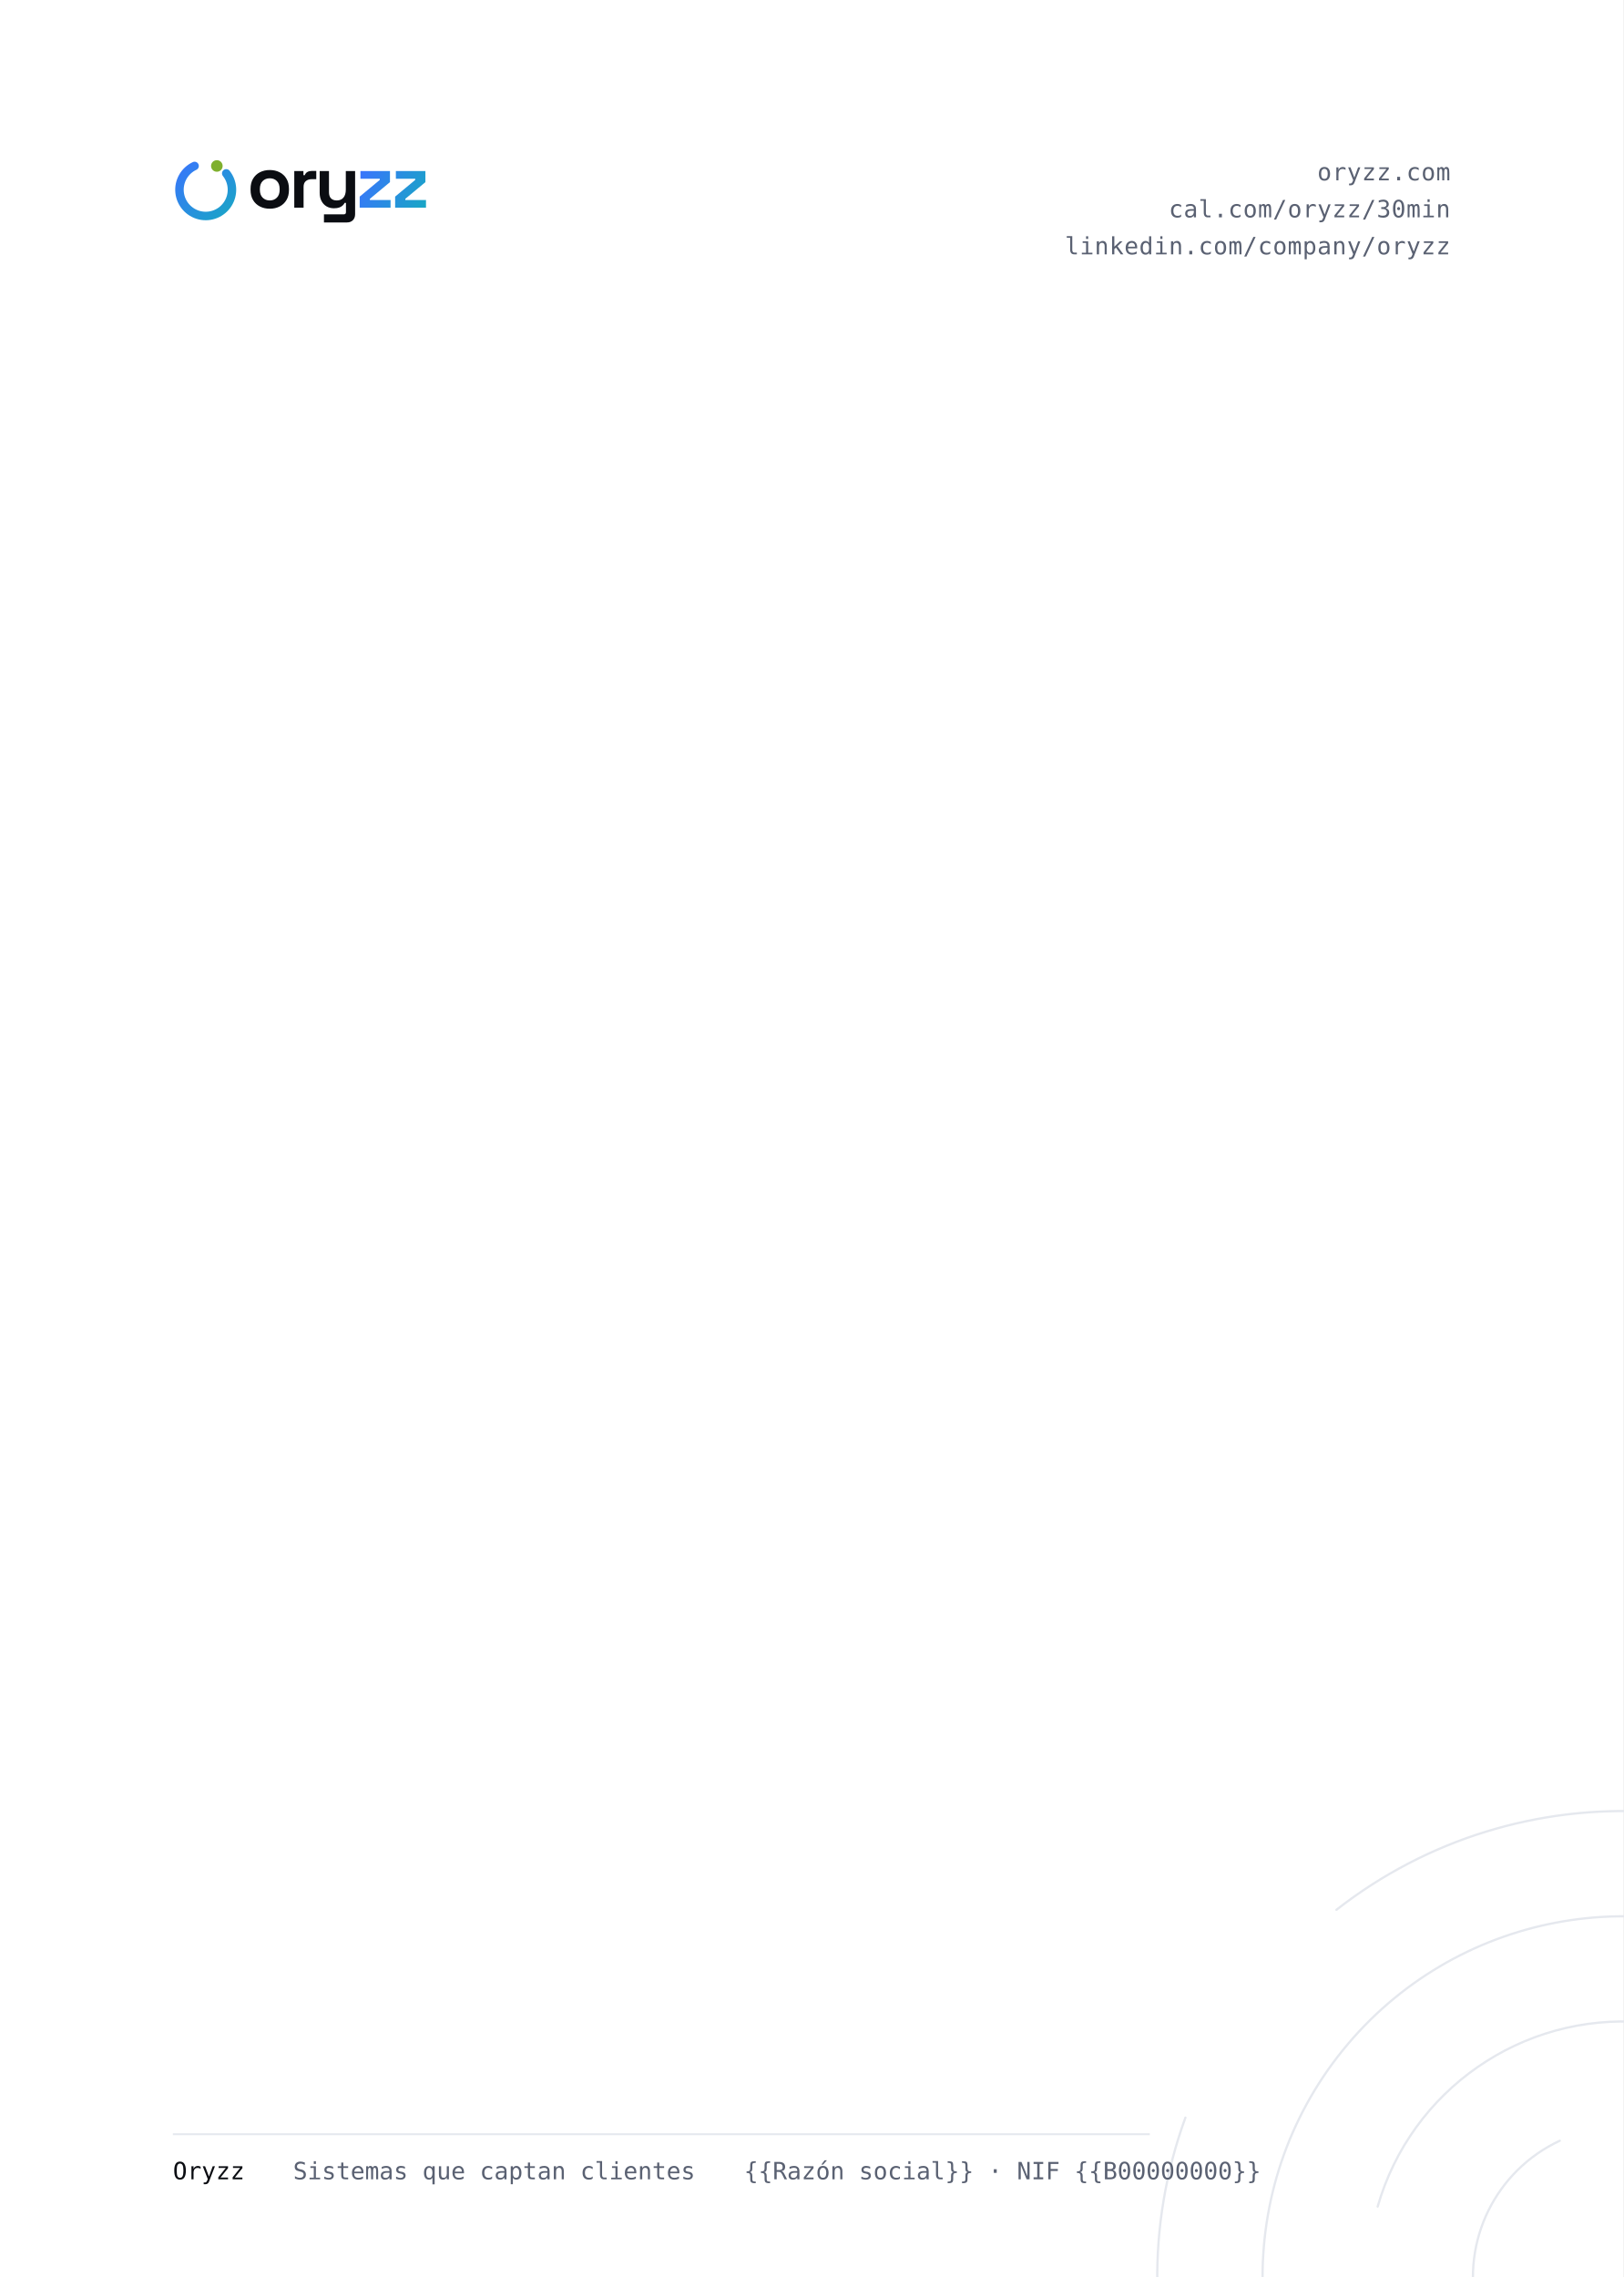
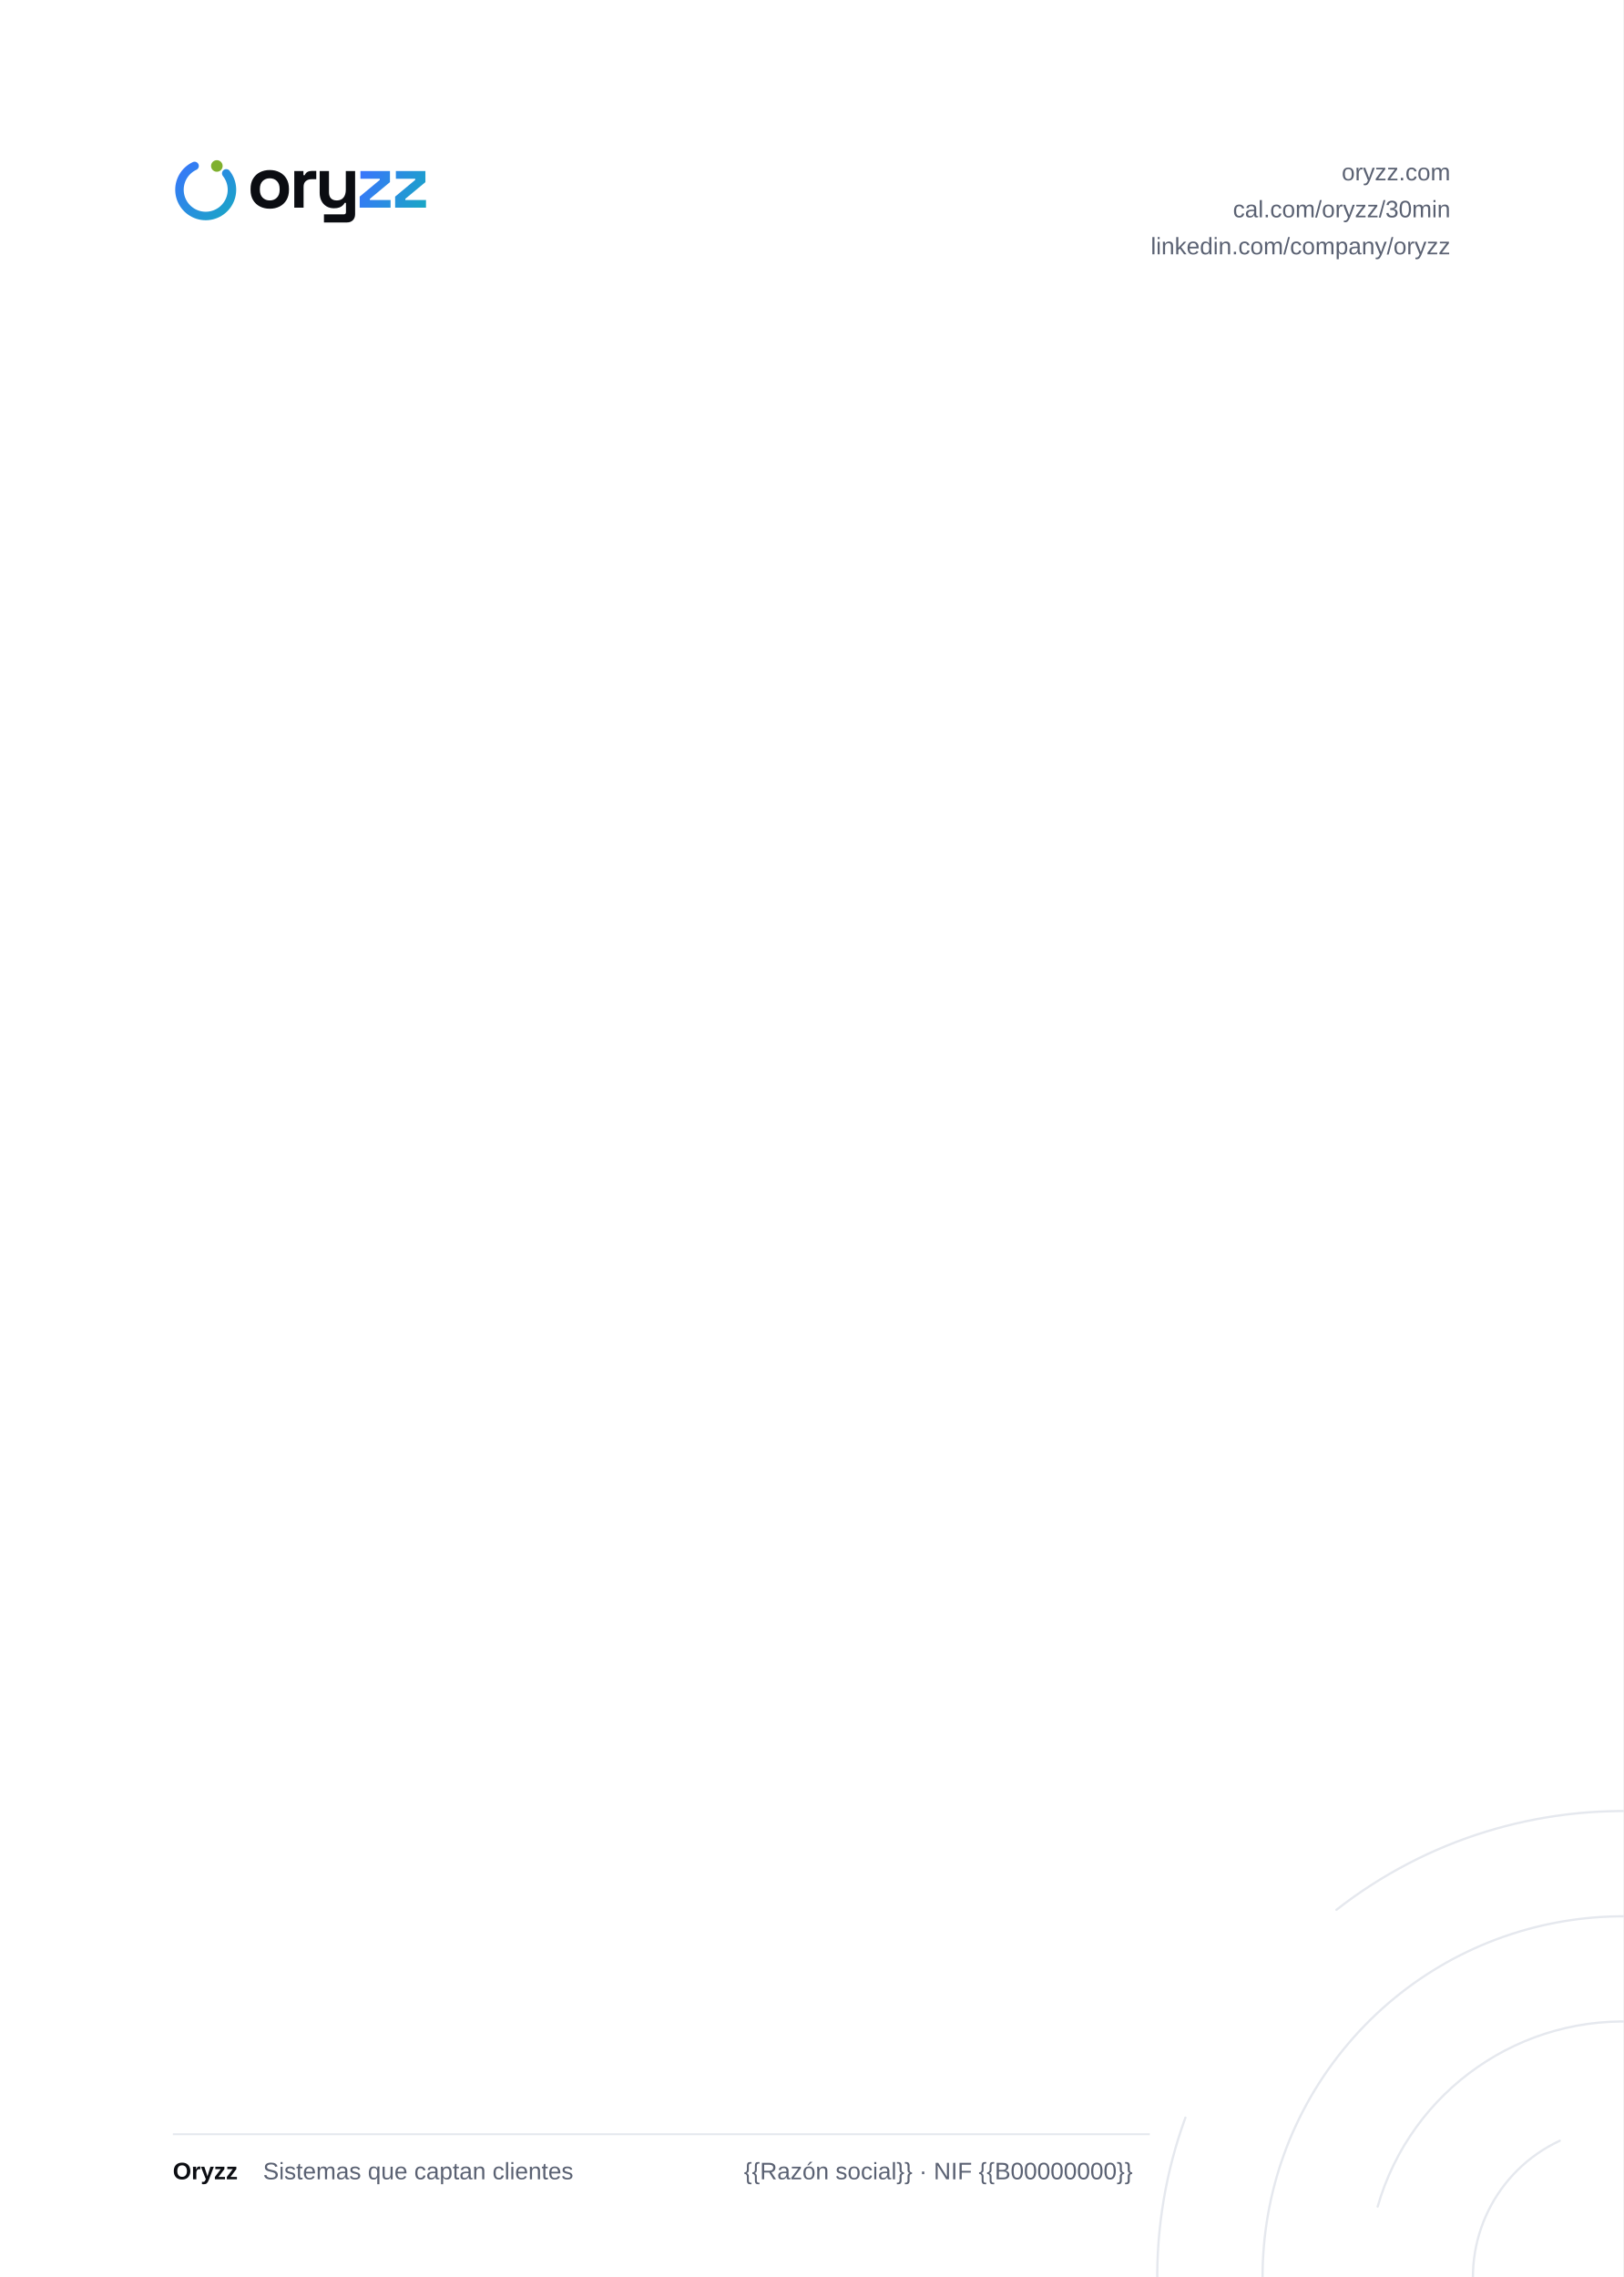
<svg xmlns="http://www.w3.org/2000/svg" viewBox="-3 -3 216 303" width="216mm" height="303mm">
  <g id="arte">
    <rect x="-3.00" y="-3.00" width="216.00" height="303.00" rx="0" fill="#FFFFFF" />
    <g fill="none" stroke="#E5E8EE" stroke-width="0.3" stroke-linecap="round" opacity="1.0">
      <path d="M221.45 281.87A20.00 20.00 0 1 1 204.55 281.87" />
      <path d="M180.32 290.63A34.00 34.00 0 1 1 183.56 317.00" />
      <path d="M238.44 340.71A48.00 48.00 0 1 1 258.11 316.42" />
      <path d="M174.83 251.14A62.00 62.00 0 1 1 154.74 278.79" />
    </g>
    <svg x="20.00" y="18.00" width="34.00" height="8.92" viewBox="-32.00 -15.34 3460.60 907.44" preserveAspectRatio="xMinYMin meet" data-logo="h-color-sobre-claro">
      <defs>
        <linearGradient id="L7_oryzz-h-color-sobre-claro-r" gradientUnits="userSpaceOnUse" x1="10.0" y1="10.0" x2="90.0" y2="90.0">
          <stop offset="0" stop-color="#3B72FF" />
          <stop offset="1" stop-color="#17A9C2" />
        </linearGradient>
        <linearGradient id="L7_oryzz-h-color-sobre-claro-z" gradientUnits="userSpaceOnUse" x1="2456.6" y1="174.1" x2="3444.6" y2="660.1">
          <stop offset="0" stop-color="#3B72FF" />
          <stop offset="1" stop-color="#17A9C2" />
        </linearGradient>
      </defs>
      <g transform="translate(-109.81 -105.81) scale(10.4582)">
        <path d="M35.58 19.21A34 34 0 1 0 76.59 28.81" fill="none" stroke="url(#L7_oryzz-h-color-sobre-claro-r)" stroke-width="11.0" stroke-linecap="round" />
        <circle cx="64.42" cy="19.21" r="7.5" fill="#7FB02E" />
      </g>
      <path d="M1280.6 674.1Q1206.6 674.1 1147.6 644.1Q1088.6 614.1 1054.6 557.1Q1020.6 500.1 1020.6 420.1V404.1Q1020.6 324.1 1054.6 267.1Q1088.6 210.1 1147.6 180.1Q1206.6 150.1 1280.6 150.1Q1354.6 150.1 1413.6 180.1Q1472.6 210.1 1506.6 267.1Q1540.6 324.1 1540.6 404.1V420.1Q1540.6 500.1 1506.6 557.1Q1472.6 614.1 1413.6 644.1Q1354.6 674.1 1280.6 674.1ZM1280.6 562.1Q1338.6 562.1 1376.6 524.6Q1414.6 487.1 1414.6 417.1V407.1Q1414.6 337.1 1377.1 299.6Q1339.6 262.1 1280.6 262.1Q1222.6 262.1 1184.6 299.6Q1146.6 337.1 1146.6 407.1V417.1Q1146.6 487.1 1184.6 524.6Q1222.6 562.1 1280.6 562.1ZM1612.6 660.1V164.1H1736.6V220.1H1754.6Q1765.6 190.1 1791.1 176.1Q1816.6 162.1 1850.6 162.1H1910.6V274.1H1848.6Q1800.6 274.1 1769.6 299.6Q1738.6 325.1 1738.6 378.1V660.1ZM2014.6 860.1V750.1H2284.6Q2312.6 750.1 2312.6 720.1V595.1H2294.6Q2286.6 612.1 2269.6 629.1Q2252.6 646.1 2223.6 657.1Q2194.6 668.1 2149.6 668.1Q2091.6 668.1 2048.1 641.6Q2004.6 615.1 1980.6 568.1Q1956.6 521.1 1956.6 460.1V164.1H2082.6V450.1Q2082.6 506.1 2110.1 534.1Q2137.6 562.1 2188.6 562.1Q2246.6 562.1 2278.6 523.6Q2310.6 485.1 2310.6 416.1V164.1H2436.6V748.1Q2436.6 799.1 2406.6 829.6Q2376.6 860.1 2326.6 860.1Z" fill="#0B0D12" />
      <path d="M2498.6 660.1V510.1L2770.6 284.1V268.1H2508.6V164.1H2908.6V314.1L2636.6 540.1V556.1H2916.6V660.1ZM2978.6 660.1V510.1L3250.6 284.1V268.1H2988.6V164.1H3388.6V314.1L3116.6 540.1V556.1H3396.6V660.1Z" fill="url(#L7_oryzz-h-color-sobre-claro-z)" />
    </svg>
-     <text x="190.00" y="21.00" font-family="'JetBrains Mono', Consolas, monospace" font-size="3.175" font-weight="400" fill="#5A6172" text-anchor="end" letter-spacing="0.064">oryzz.com</text>
-     <text x="190.00" y="25.92" font-family="'JetBrains Mono', Consolas, monospace" font-size="3.175" font-weight="400" fill="#5A6172" text-anchor="end" letter-spacing="0.064">cal.com/oryzz/30min</text>
-     <text x="190.00" y="30.84" font-family="'JetBrains Mono', Consolas, monospace" font-size="3.175" font-weight="400" fill="#5A6172" text-anchor="end" letter-spacing="0.064">linkedin.com/company/oryzz</text>
+     <text x="190.00" y="21.00" font-family="Manrope, Arial, sans-serif" font-size="3.175" font-weight="500" fill="#5A6172" text-anchor="end">oryzz.com</text>
+     <text x="190.00" y="25.92" font-family="Manrope, Arial, sans-serif" font-size="3.175" font-weight="500" fill="#5A6172" text-anchor="end">cal.com/oryzz/30min</text>
+     <text x="190.00" y="30.84" font-family="Manrope, Arial, sans-serif" font-size="3.175" font-weight="500" fill="#5A6172" text-anchor="end">linkedin.com/company/oryzz</text>
    <line x1="20" y1="281" x2="150" y2="281" stroke="#E5E8EE" stroke-width="0.25" />
-     <text x="20.00" y="287.00" font-family="'JetBrains Mono', Consolas, monospace" font-size="3.175" font-weight="500" fill="#0B0D12" text-anchor="start">Oryzz</text>
-     <text x="36.00" y="287.00" font-family="'JetBrains Mono', Consolas, monospace" font-size="3.175" font-weight="400" fill="#5A6172" text-anchor="start">Sistemas que captan clientes</text>
-     <text x="96.00" y="287.00" font-family="'JetBrains Mono', Consolas, monospace" font-size="3.175" font-weight="400" fill="#5A6172" text-anchor="start">{{Razón social}} · NIF {{B00000000}}</text>
+     <text x="20.00" y="287.00" font-family="Manrope, Arial, sans-serif" font-size="3.175" font-weight="600" fill="#0B0D12" text-anchor="start">Oryzz</text>
+     <text x="32.00" y="287.00" font-family="Manrope, Arial, sans-serif" font-size="3.175" font-weight="500" fill="#5A6172" text-anchor="start">Sistemas que captan clientes</text>
+     <text x="96.00" y="287.00" font-family="Manrope, Arial, sans-serif" font-size="3.175" font-weight="500" fill="#5A6172" text-anchor="start">{{Razón social}} · NIF {{B00000000}}</text>
  </g>
  <g id="guias-no-imprimir" display="none" fill="none" stroke-width="0.2">
    <rect x="0" y="0" width="210" height="297" stroke="#00A0E3" />
    <rect x="4" y="4" width="202" height="289" stroke="#00A0E3" stroke-dasharray="1 1" />
  </g>
</svg>
